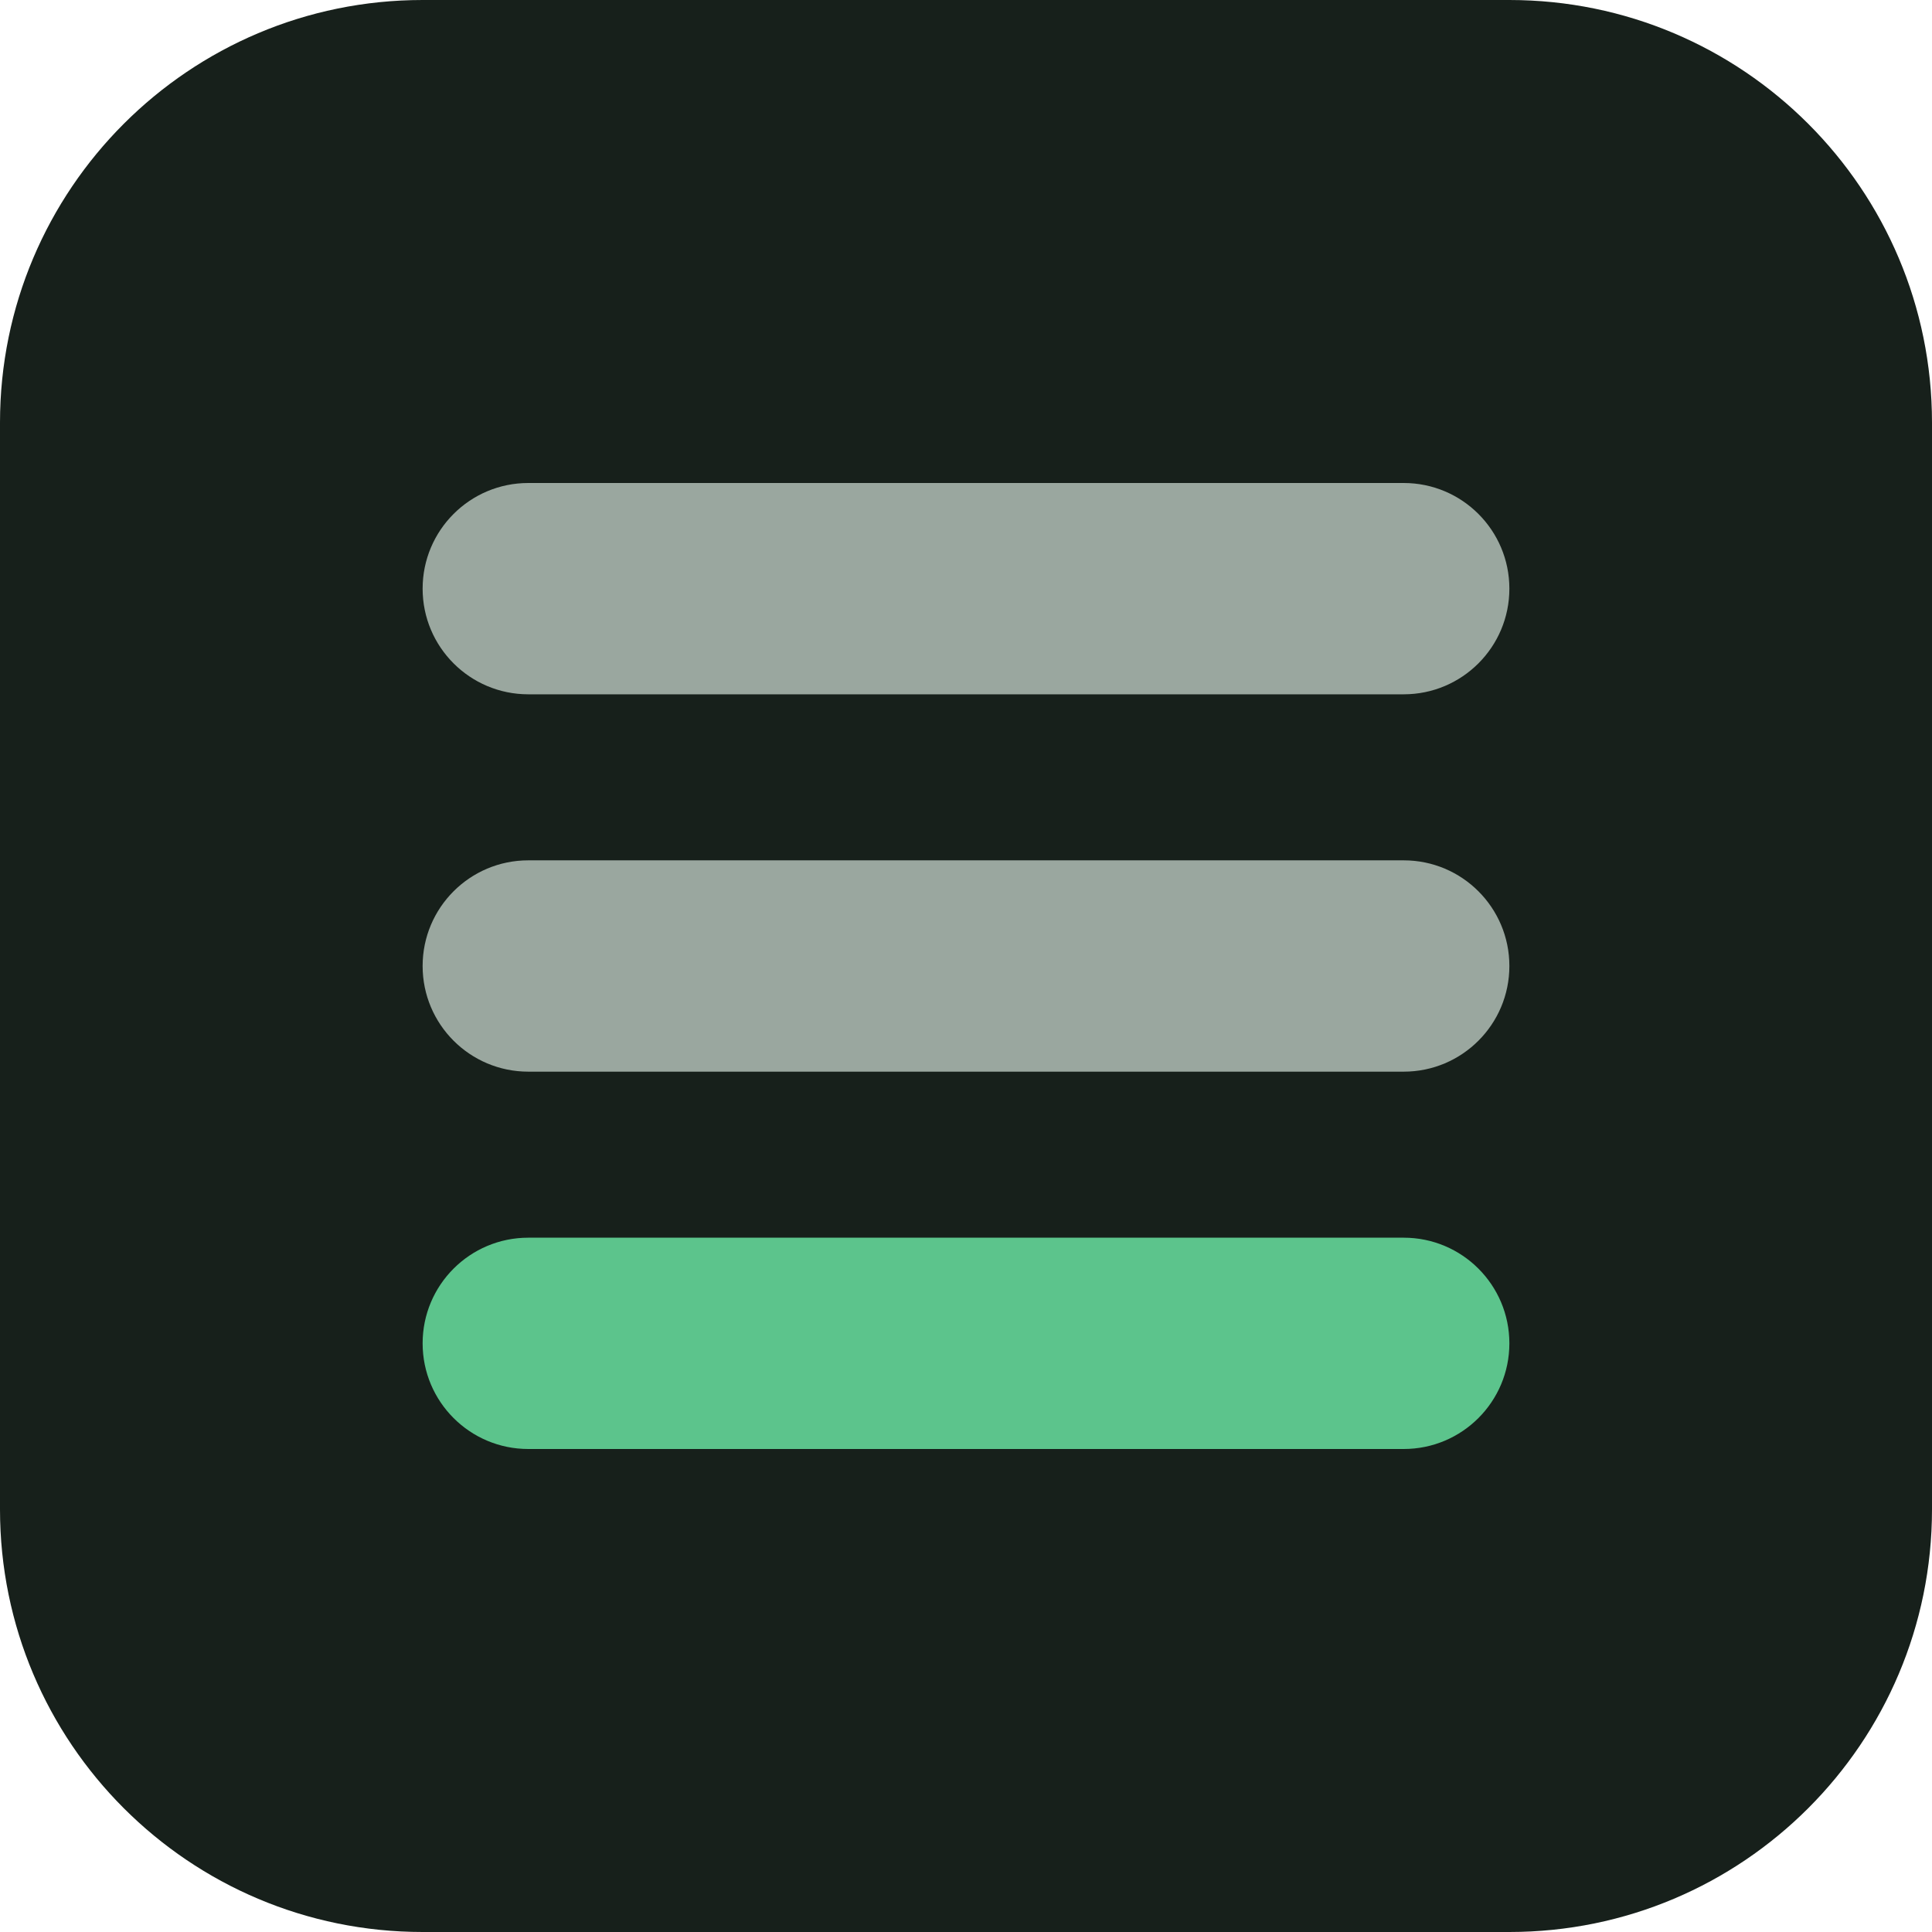
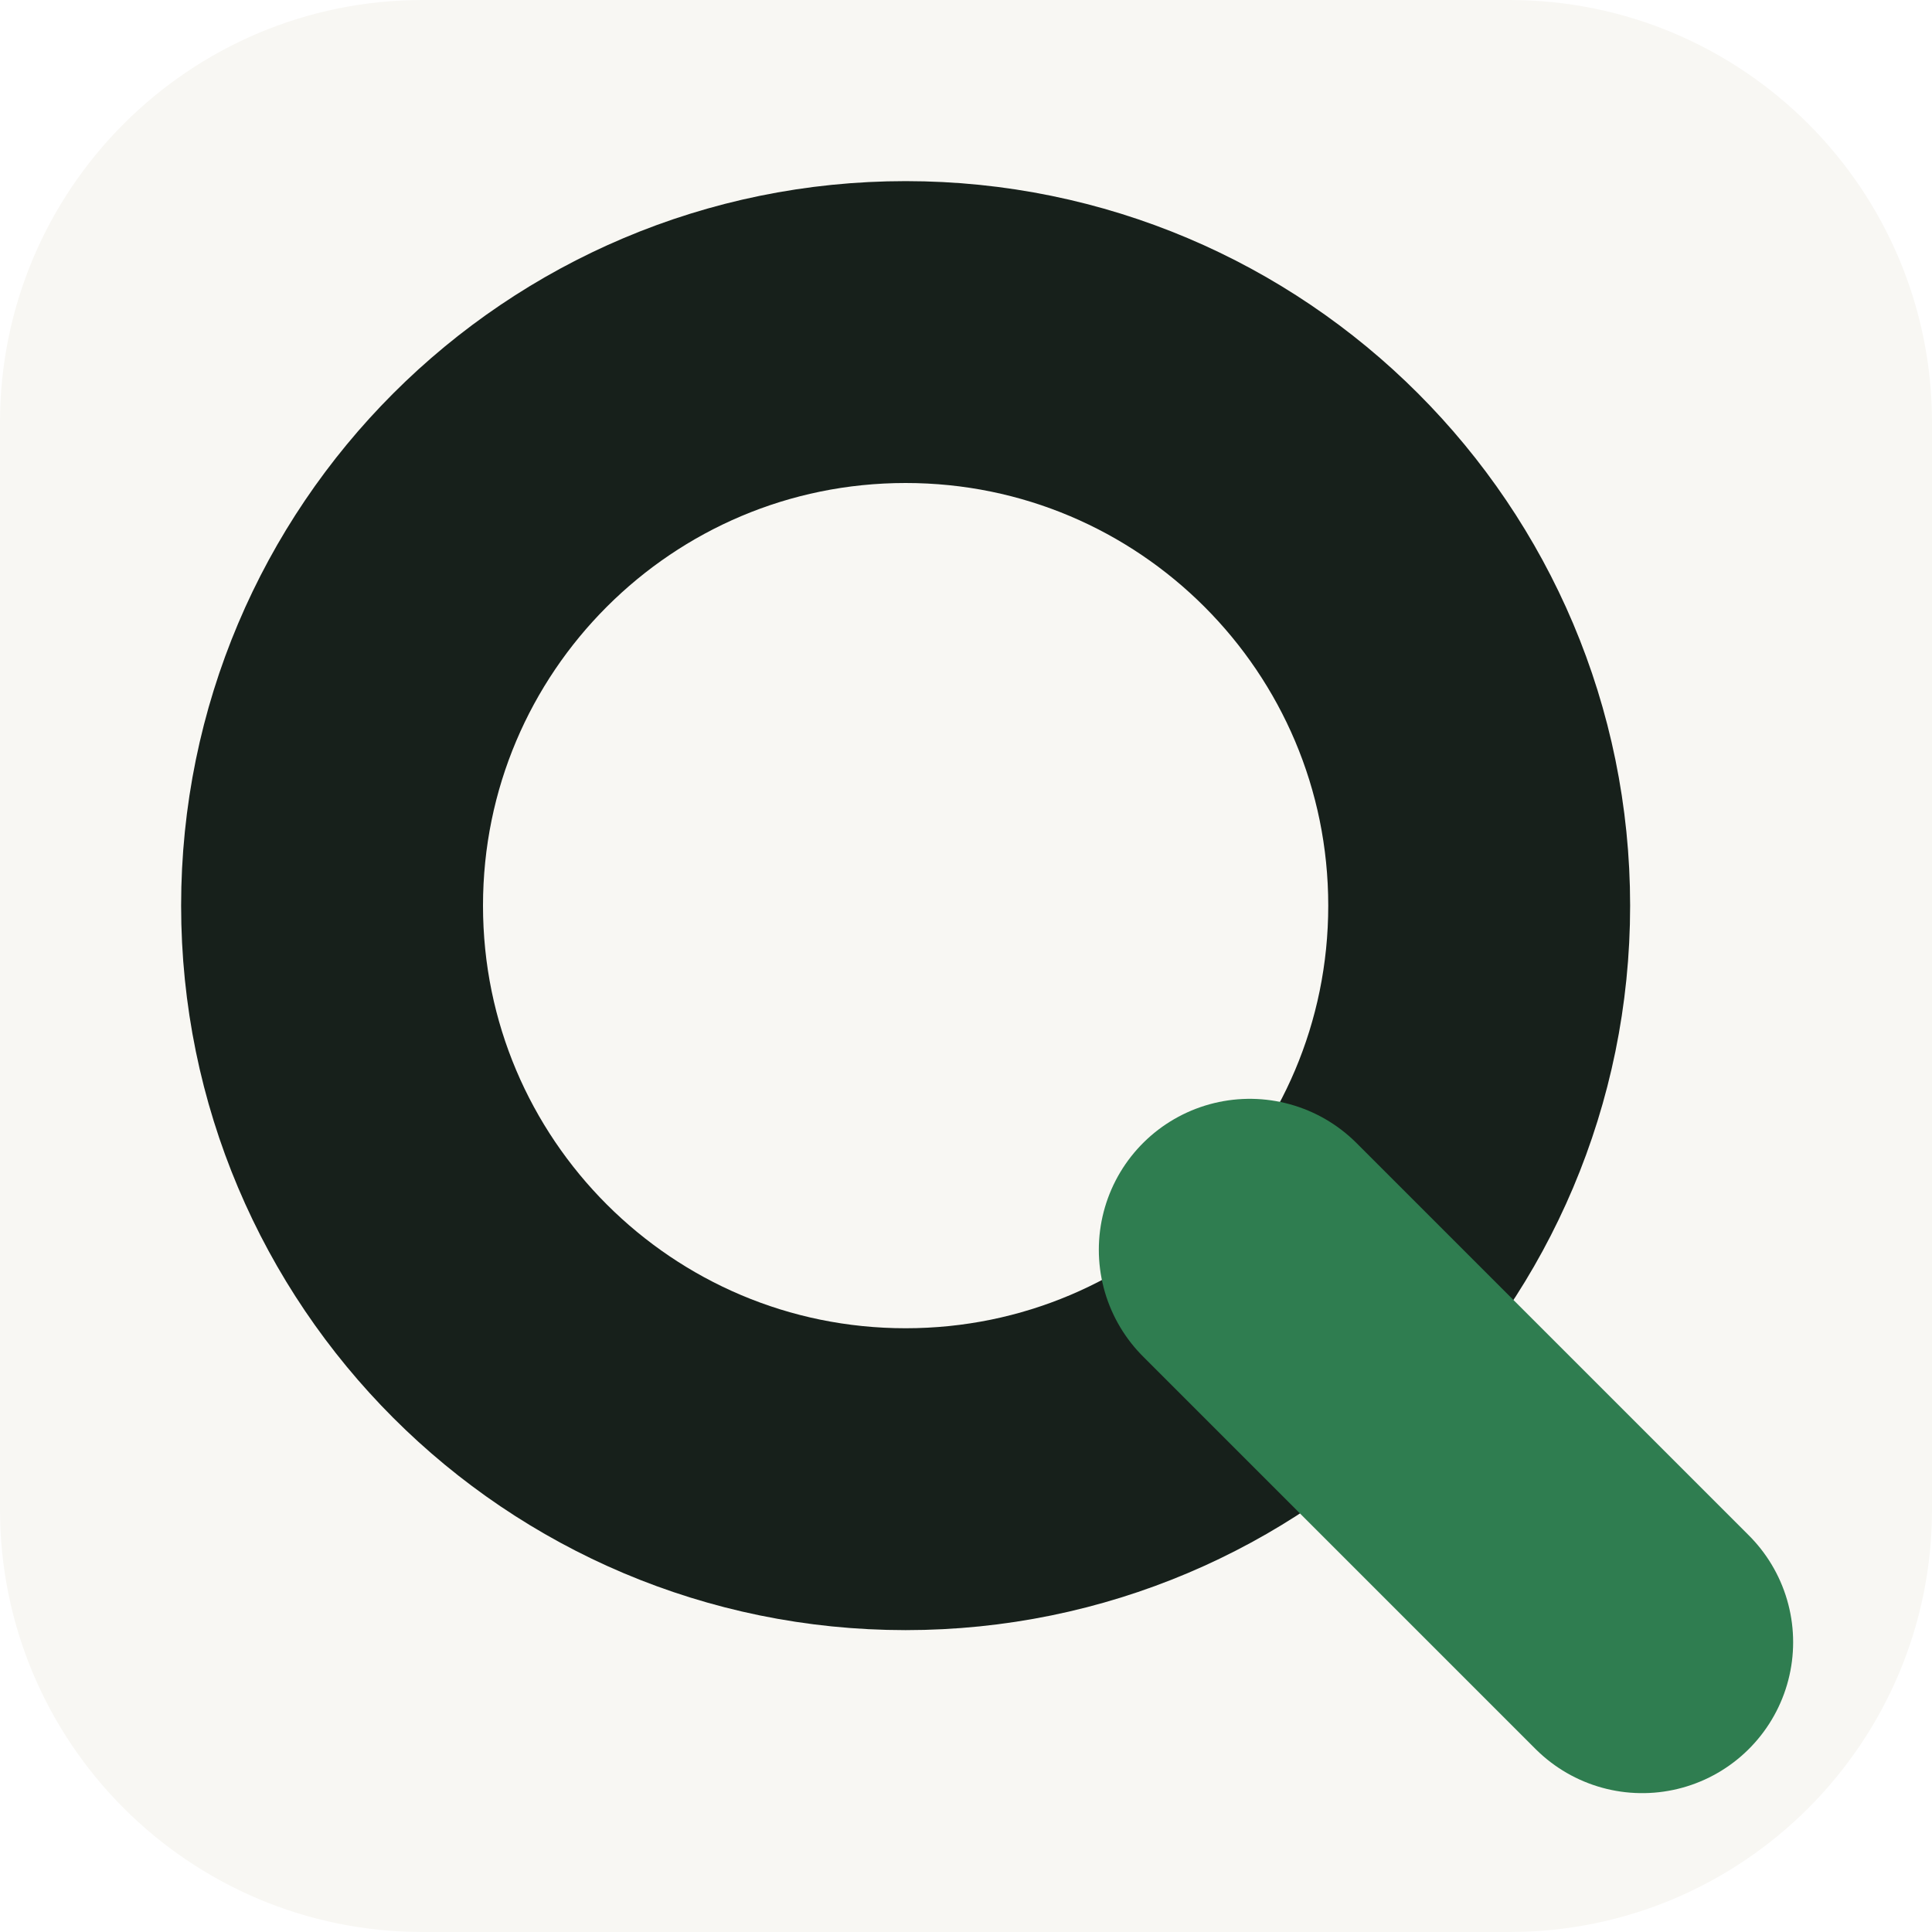
<svg xmlns="http://www.w3.org/2000/svg" viewBox="0 0 32 32" width="32" height="32">
-   <rect width="32" height="32" rx="7" fill="#17201b" />
-   <rect x="7" y="8" width="18" height="3.5" rx="1.75" fill="#9aa79f" />
-   <rect x="7" y="14.25" width="18" height="3.5" rx="1.75" fill="#9aa79f" />
-   <rect x="7" y="20.5" width="18" height="3.5" rx="1.75" fill="#5cc48c" />
+   <rect width="32" height="32" rx="7" fill="#f8f7f3" />
+   <g fill="none" stroke-width="5" stroke-linecap="round">
+     <circle cx="15" cy="15" r="9.5" stroke="#17201b" />
+     <path d="M20.7 20.7 27.2 27.2" stroke="#2f7d50" />
+   </g>
</svg>
